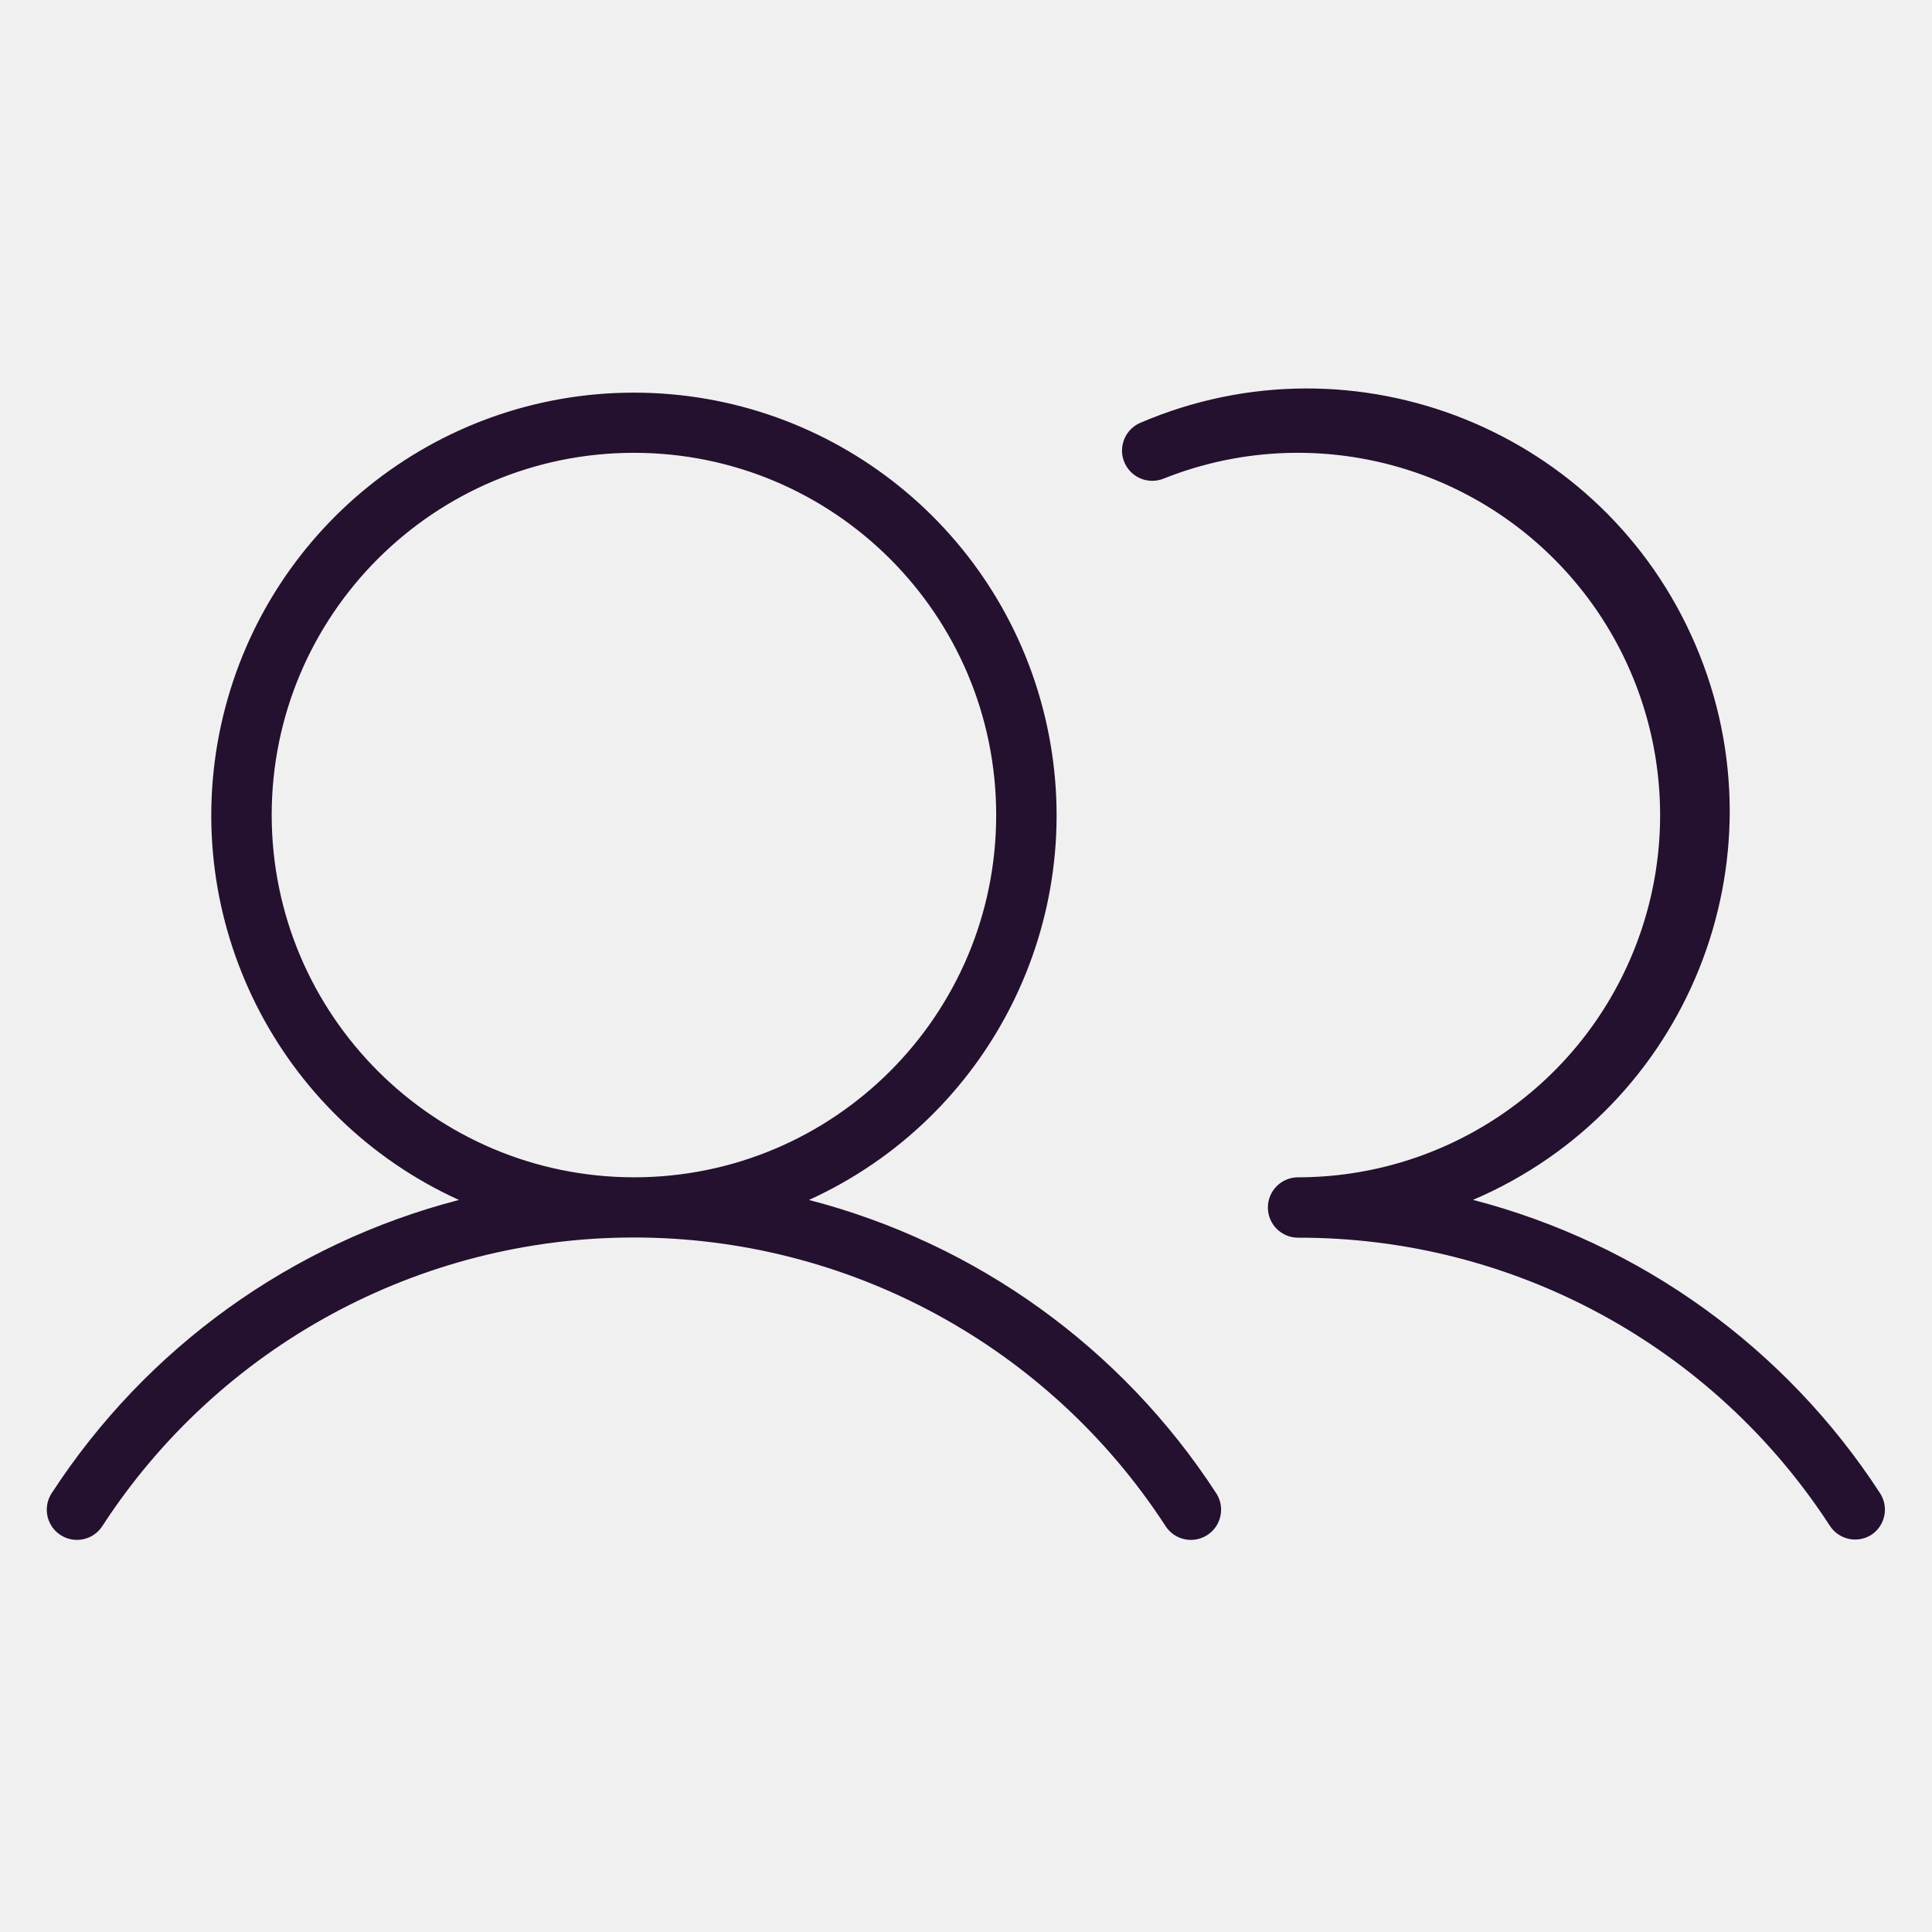
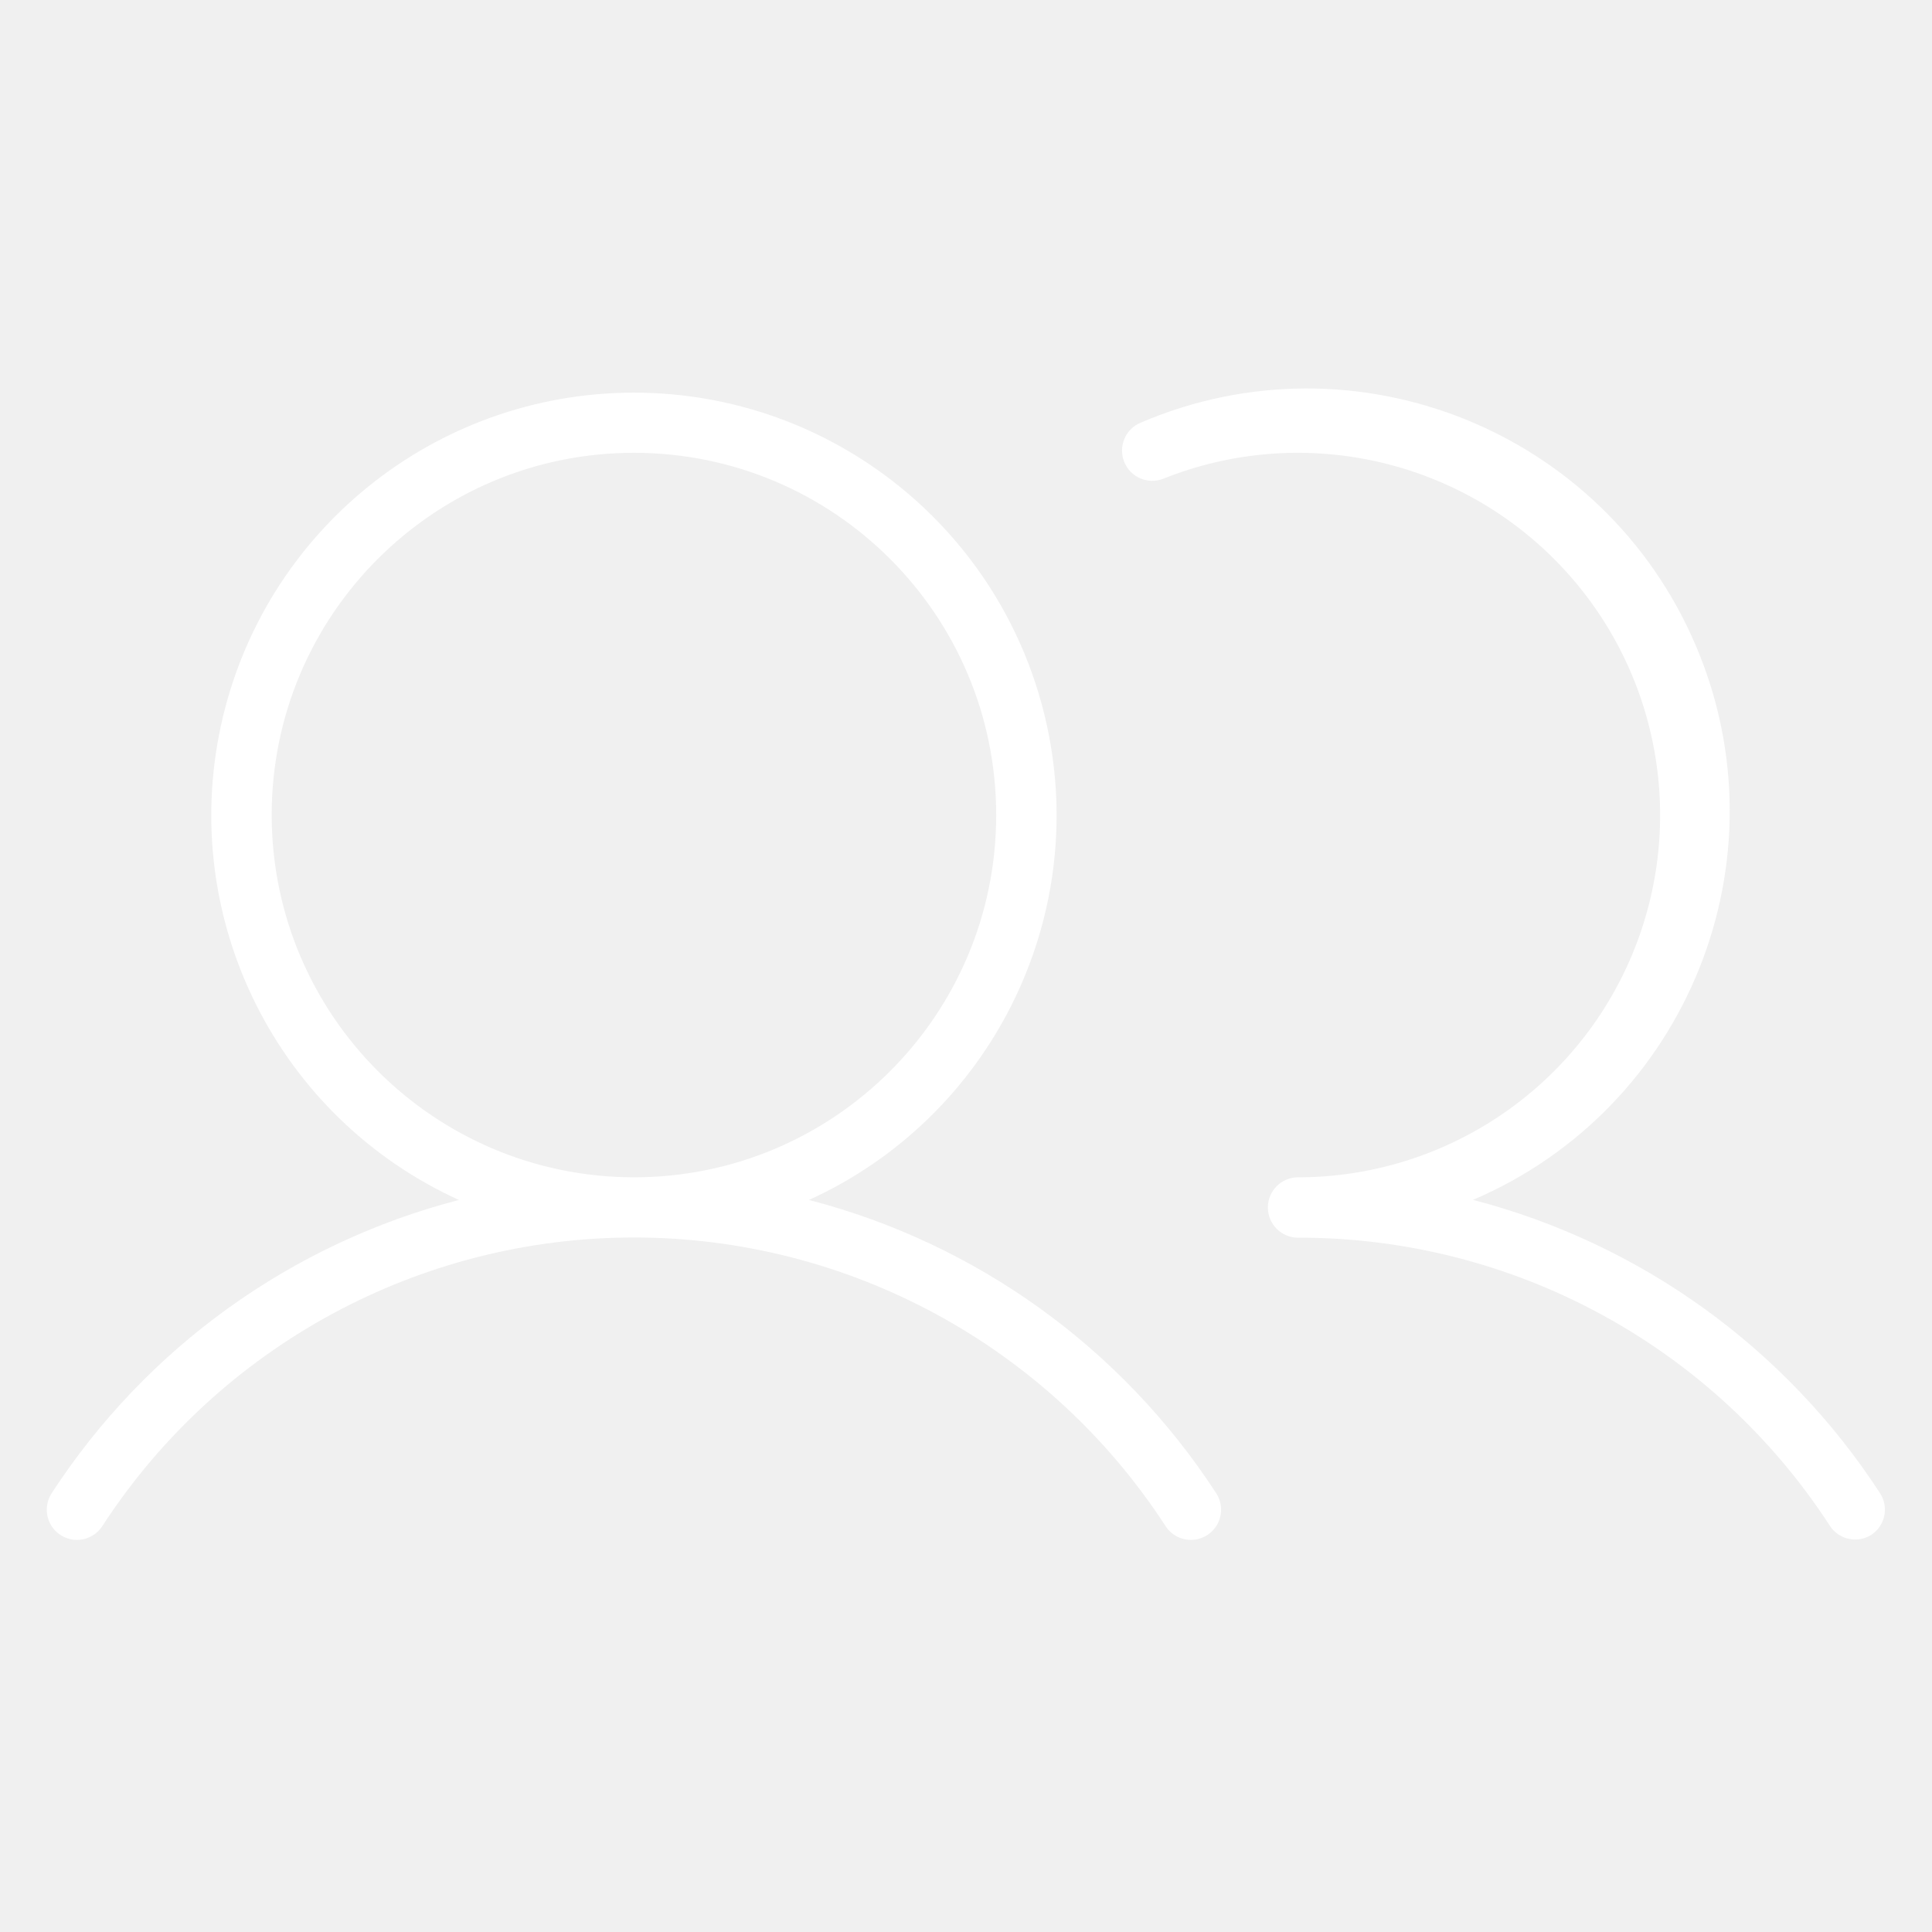
- <svg xmlns="http://www.w3.org/2000/svg" viewBox="0 0 256 256" fill="#24102f">
+ <svg xmlns="http://www.w3.org/2000/svg" viewBox="0 0 256 256" fill="#ffffff">
  <path d="M107.19,159a56,56,0,1,0-46.38,0A91.83,91.83,0,0,0,6.88,197.81a4,4,0,1,0,6.7,4.37,84,84,0,0,1,140.84,0,4,4,0,1,0,6.7-4.37A91.83,91.83,0,0,0,107.19,159ZM36,108a48,48,0,1,1,48,48A48.05,48.05,0,0,1,36,108Zm212,95.35a4,4,0,0,1-5.53-1.17A83.81,83.81,0,0,0,172,164a4,4,0,0,1,0-8,48,48,0,1,0-17.82-92.58,4,4,0,1,1-3-7.43,56,56,0,0,1,44,103,91.83,91.83,0,0,1,53.93,38.86A4,4,0,0,1,248,203.35Z" />
</svg>
